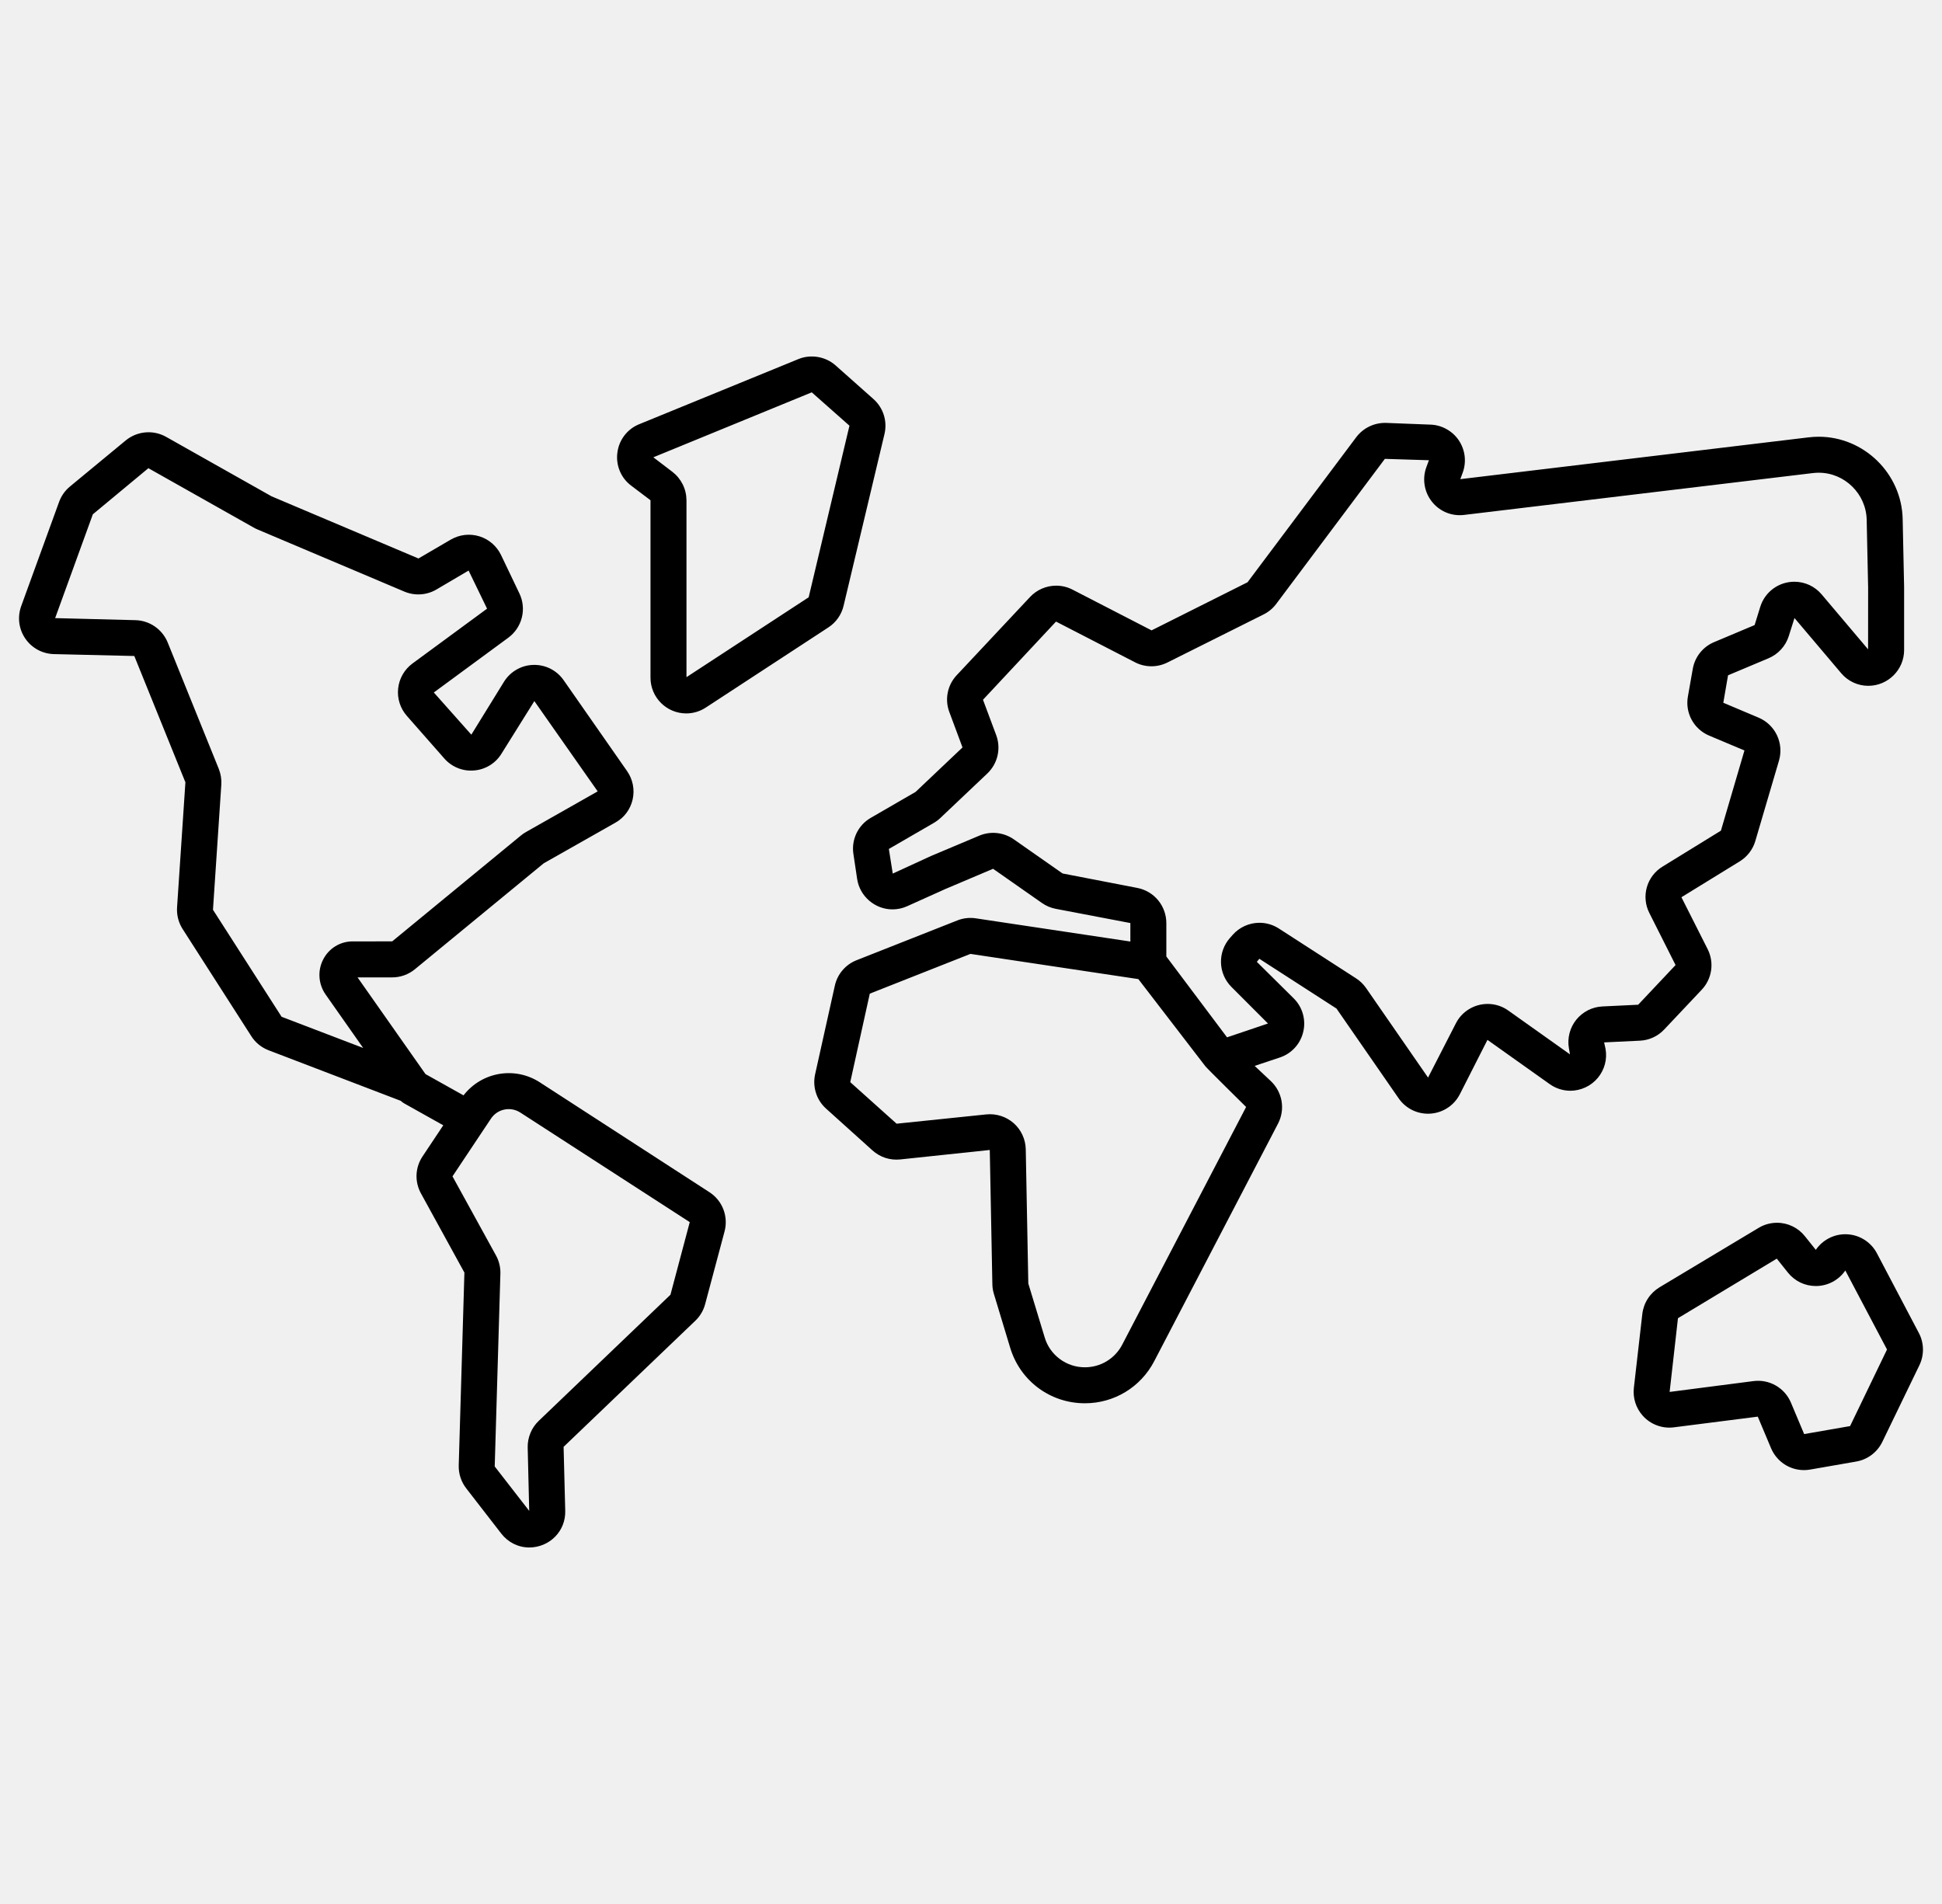
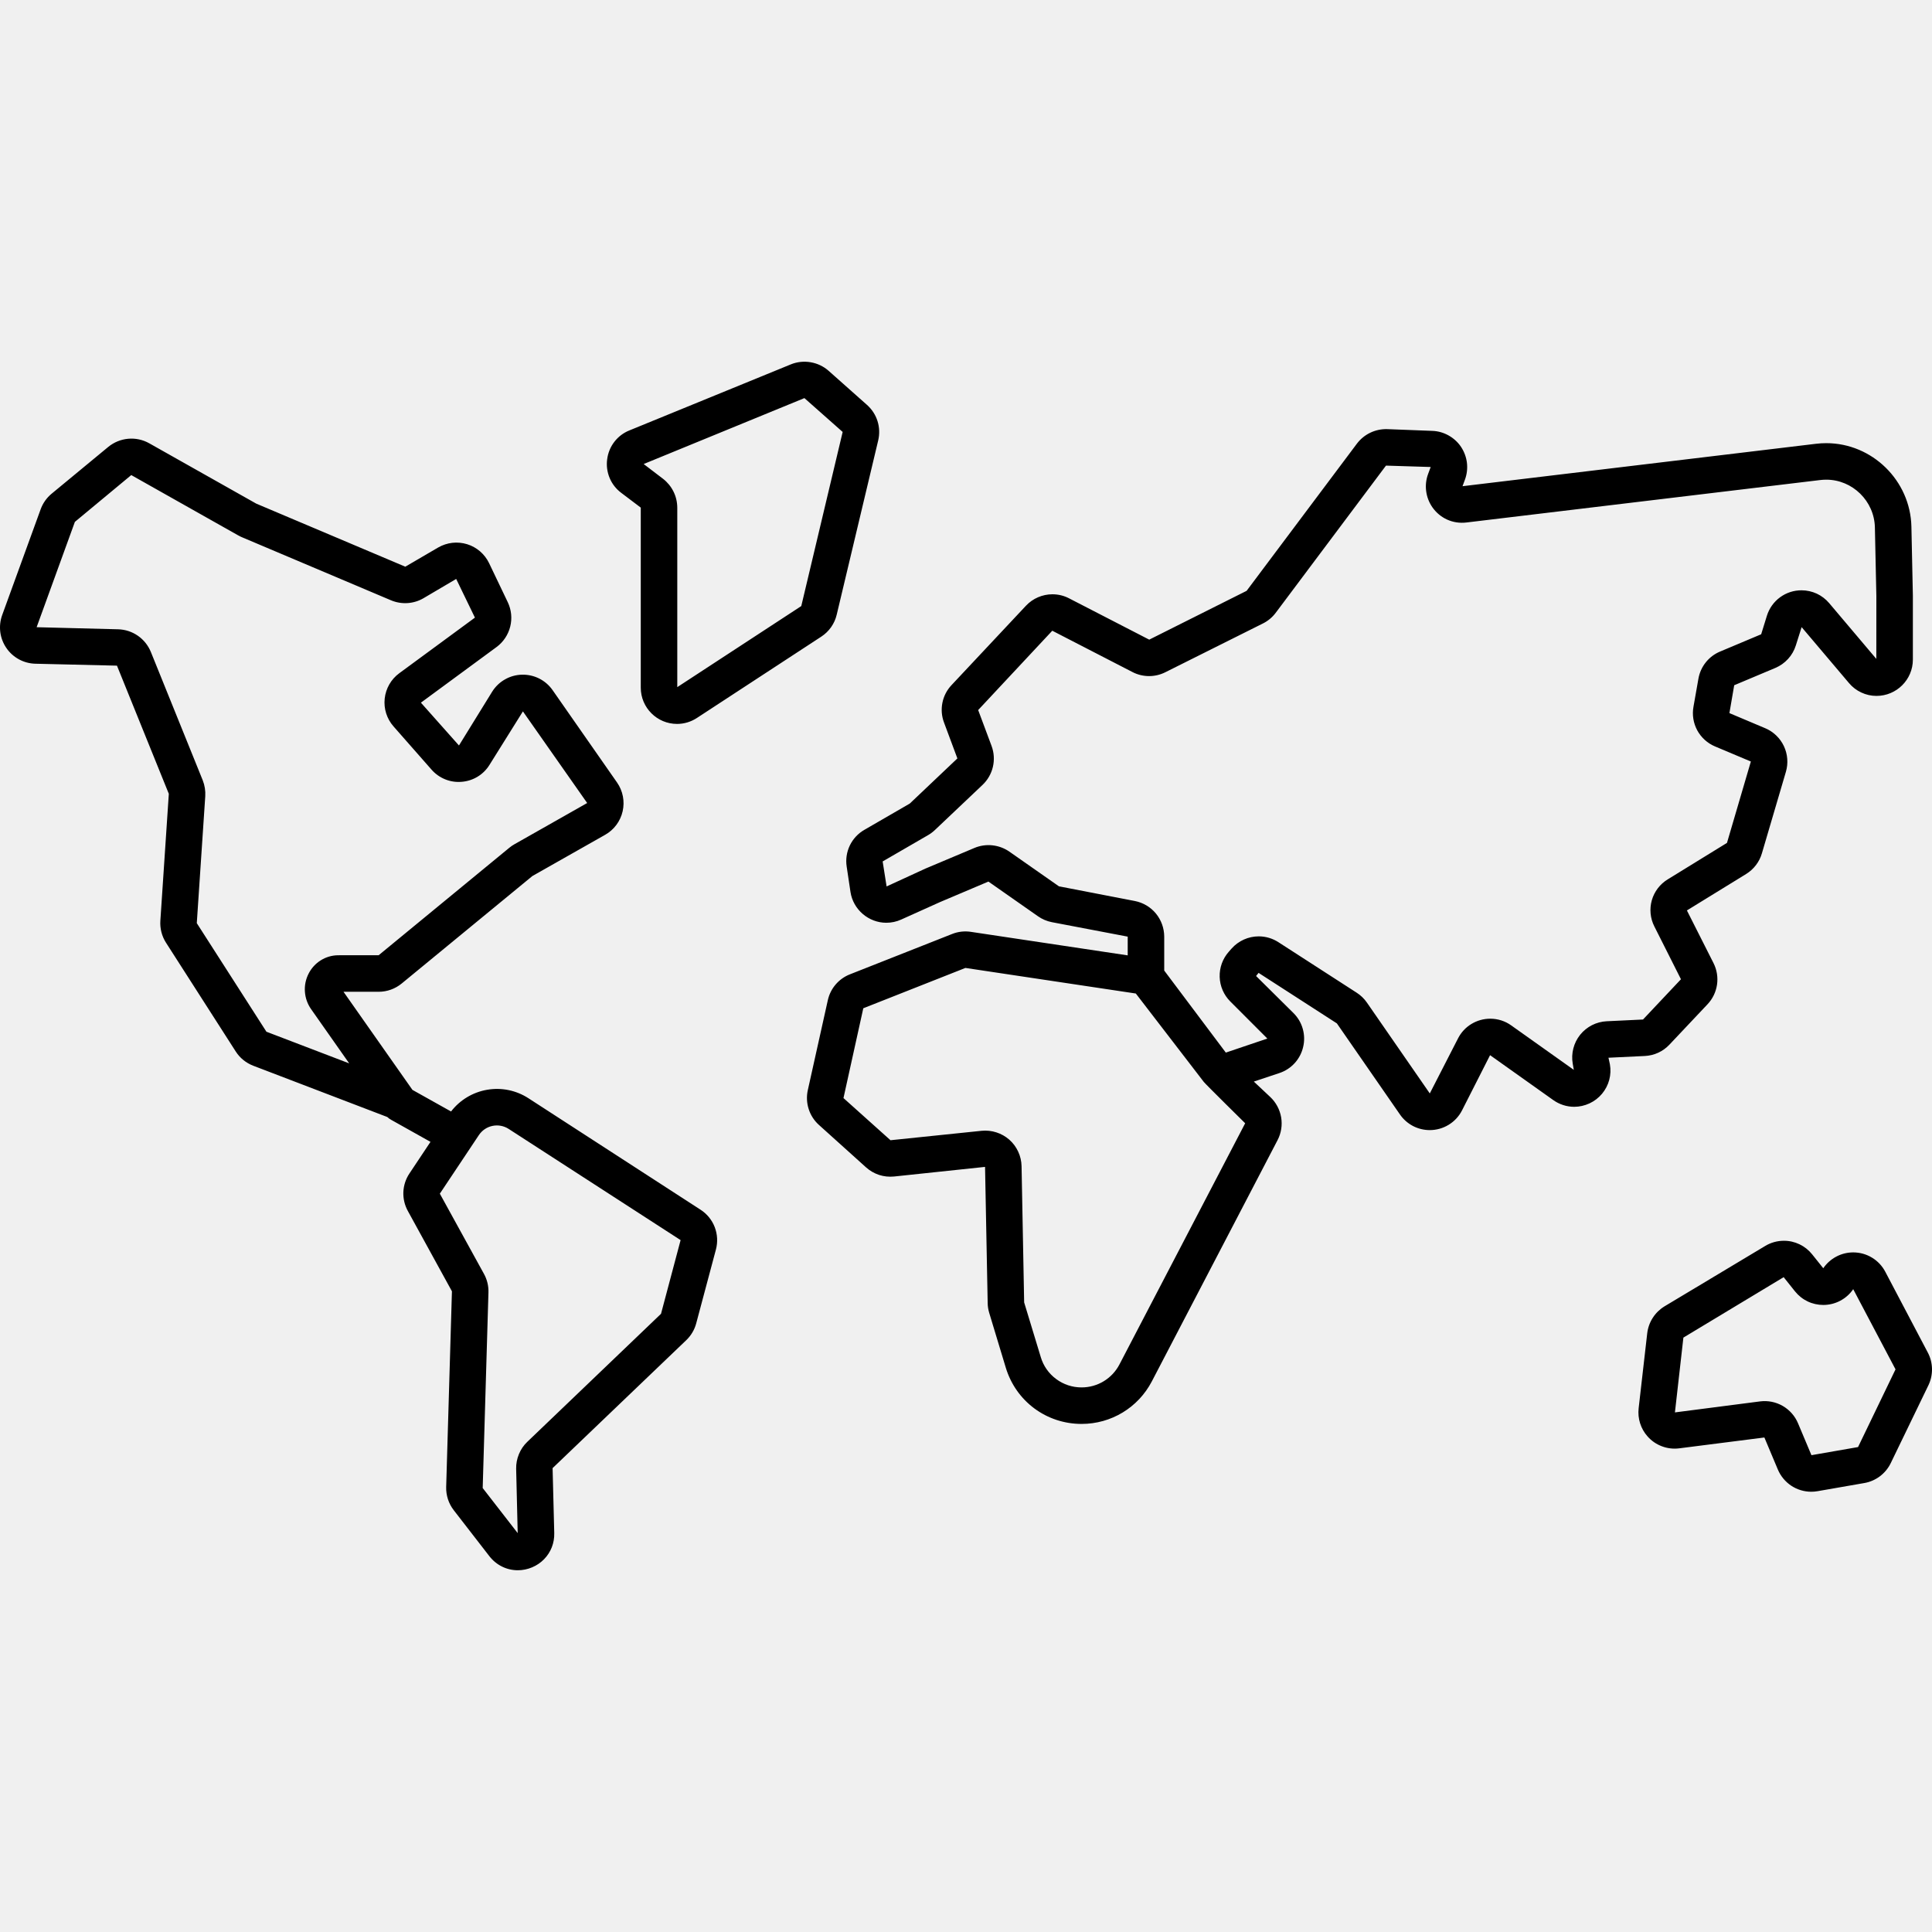
- <svg xmlns="http://www.w3.org/2000/svg" width="51" height="50" viewBox="0 0 51 50" fill="none">
-   <g clip-path="url(#clip0_254_5443)">
-     <g clip-path="url(#clip1_254_5443)">
-       <path d="M42.127 27.374L43.066 27.329C43.309 27.318 43.538 27.213 43.704 27.036L44.69 25.991C44.822 25.852 44.908 25.674 44.936 25.484C44.964 25.294 44.933 25.1 44.847 24.928L44.157 23.562L45.69 22.619C45.887 22.497 46.033 22.307 46.098 22.084L46.719 19.974C46.783 19.754 46.765 19.518 46.667 19.31C46.569 19.103 46.399 18.938 46.188 18.848L45.257 18.455L45.381 17.734L46.446 17.286C46.571 17.233 46.683 17.154 46.775 17.053C46.867 16.953 46.935 16.834 46.976 16.704L47.126 16.23L48.351 17.677C48.438 17.781 48.547 17.865 48.67 17.922C48.793 17.98 48.927 18.01 49.063 18.01C49.582 18.01 50.005 17.589 50.005 17.071L50.005 15.418L49.967 13.629C49.941 12.438 48.953 11.469 47.764 11.469C47.676 11.469 47.586 11.474 47.498 11.485L38.35 12.583L38.413 12.412C38.464 12.273 38.481 12.124 38.464 11.977C38.446 11.83 38.394 11.69 38.312 11.566C38.23 11.443 38.119 11.342 37.99 11.27C37.861 11.197 37.716 11.156 37.569 11.151L36.405 11.106C36.254 11.101 36.103 11.132 35.966 11.197C35.829 11.262 35.71 11.359 35.618 11.48L32.762 15.291L30.242 16.554L28.166 15.484C28.033 15.415 27.886 15.38 27.736 15.38C27.478 15.38 27.228 15.488 27.052 15.676L25.126 17.73C25.006 17.857 24.924 18.015 24.89 18.185C24.855 18.356 24.869 18.533 24.93 18.696L25.277 19.628L24.045 20.796L22.87 21.476C22.706 21.57 22.575 21.711 22.493 21.881C22.412 22.051 22.383 22.241 22.412 22.427L22.51 23.082C22.578 23.537 22.977 23.881 23.438 23.881C23.571 23.881 23.702 23.853 23.823 23.798L24.827 23.346L26.08 22.815L27.363 23.713C27.471 23.789 27.594 23.841 27.723 23.866L29.685 24.24V24.725L25.626 24.116C25.462 24.091 25.295 24.11 25.142 24.171L22.495 25.216C22.352 25.272 22.226 25.362 22.126 25.479C22.026 25.596 21.957 25.735 21.924 25.885L21.406 28.213C21.37 28.376 21.378 28.545 21.429 28.703C21.479 28.861 21.571 29.003 21.695 29.114L22.914 30.212C23.012 30.3 23.127 30.366 23.251 30.407C23.376 30.447 23.507 30.461 23.638 30.448L25.993 30.199L26.061 33.724C26.062 33.81 26.076 33.896 26.101 33.978L26.53 35.396C26.794 36.266 27.582 36.851 28.492 36.851C29.259 36.851 29.955 36.429 30.31 35.749L33.563 29.507C33.658 29.325 33.69 29.118 33.656 28.916C33.621 28.714 33.522 28.529 33.373 28.389L32.949 27.991L33.609 27.771C33.761 27.721 33.897 27.633 34.005 27.515C34.113 27.397 34.189 27.253 34.225 27.097C34.263 26.941 34.259 26.779 34.215 26.625C34.172 26.471 34.089 26.331 33.975 26.218L33.007 25.259L33.072 25.178L35.098 26.485L36.731 28.843C36.817 28.968 36.932 29.069 37.066 29.14C37.2 29.21 37.35 29.247 37.501 29.247C37.674 29.247 37.843 29.2 37.99 29.11C38.138 29.021 38.257 28.892 38.336 28.739L39.063 27.308L40.697 28.469C40.855 28.582 41.044 28.643 41.238 28.644C41.376 28.644 41.512 28.613 41.637 28.555C41.762 28.497 41.872 28.412 41.961 28.306C42.048 28.201 42.112 28.079 42.147 27.947C42.182 27.816 42.188 27.678 42.164 27.544L42.127 27.374ZM29.471 35.312C29.378 35.491 29.238 35.641 29.065 35.746C28.892 35.851 28.694 35.906 28.492 35.906C28.255 35.907 28.023 35.831 27.833 35.689C27.642 35.548 27.502 35.349 27.435 35.121L27.005 33.706L26.938 30.18C26.935 30.05 26.906 29.923 26.851 29.805C26.797 29.687 26.719 29.582 26.622 29.496C26.524 29.41 26.41 29.345 26.287 29.306C26.163 29.266 26.033 29.252 25.904 29.265L23.546 29.509L22.329 28.418L22.842 26.094L25.485 25.05L29.895 25.712L31.655 28.001C31.695 28.055 32.725 29.07 32.725 29.07L29.471 35.312ZM41.394 26.78C41.311 26.884 41.251 27.004 41.218 27.133C41.185 27.262 41.179 27.396 41.202 27.527L41.23 27.688L39.611 26.538C39.453 26.424 39.263 26.364 39.068 26.364C38.896 26.364 38.727 26.411 38.579 26.501C38.432 26.59 38.312 26.719 38.234 26.873L37.503 28.298L35.875 25.946C35.805 25.845 35.716 25.759 35.612 25.692L33.584 24.383C33.432 24.285 33.256 24.233 33.075 24.233C32.808 24.233 32.552 24.348 32.374 24.548L32.301 24.631C32.142 24.81 32.058 25.043 32.065 25.282C32.072 25.521 32.17 25.748 32.339 25.917L33.299 26.878L32.224 27.241L30.63 25.118V24.239C30.629 24.021 30.553 23.81 30.415 23.642C30.276 23.474 30.084 23.36 29.87 23.318L27.905 22.938L26.622 22.04C26.492 21.95 26.341 21.894 26.183 21.877C26.026 21.86 25.866 21.883 25.72 21.944L24.45 22.479L23.445 22.941L23.343 22.294L24.517 21.614C24.581 21.577 24.64 21.533 24.693 21.483L25.927 20.314C26.061 20.187 26.154 20.025 26.196 19.846C26.238 19.667 26.226 19.48 26.163 19.308L25.815 18.376L27.733 16.323L29.809 17.393C29.942 17.462 30.09 17.497 30.239 17.497C30.384 17.497 30.528 17.463 30.658 17.398L33.185 16.135C33.315 16.07 33.428 15.976 33.515 15.86L36.369 12.05L37.526 12.086L37.459 12.267C37.407 12.408 37.389 12.561 37.409 12.71C37.428 12.86 37.483 13.003 37.569 13.127C37.766 13.41 38.098 13.565 38.451 13.522L47.611 12.423C47.662 12.417 47.713 12.414 47.764 12.414C48.443 12.414 49.007 12.968 49.022 13.649L49.06 15.428L49.059 17.052L47.839 15.609C47.751 15.505 47.642 15.422 47.519 15.364C47.395 15.307 47.261 15.277 47.125 15.277C46.925 15.276 46.73 15.339 46.569 15.457C46.407 15.575 46.288 15.742 46.228 15.933L46.079 16.415L45.014 16.863C44.87 16.923 44.743 17.019 44.645 17.142C44.547 17.265 44.482 17.41 44.455 17.564L44.327 18.29C44.289 18.499 44.324 18.714 44.424 18.9C44.525 19.086 44.686 19.233 44.881 19.316L45.812 19.708L45.194 21.814L43.662 22.757C43.461 22.879 43.314 23.072 43.249 23.298C43.185 23.524 43.208 23.766 43.314 23.975L44.003 25.343L43.021 26.385L42.081 26.43C41.949 26.436 41.819 26.471 41.7 26.531C41.582 26.592 41.477 26.677 41.394 26.78ZM50.392 35.005L49.291 32.913C49.212 32.762 49.093 32.635 48.946 32.547C48.8 32.458 48.632 32.412 48.461 32.412C48.308 32.412 48.158 32.449 48.023 32.521C47.888 32.592 47.772 32.696 47.686 32.822L47.399 32.463C47.311 32.353 47.2 32.264 47.073 32.203C46.946 32.142 46.807 32.11 46.666 32.111C46.496 32.111 46.329 32.157 46.184 32.245L43.579 33.807C43.456 33.882 43.352 33.983 43.274 34.104C43.196 34.225 43.147 34.362 43.13 34.505L42.908 36.445C42.893 36.577 42.906 36.71 42.946 36.836C42.986 36.961 43.052 37.078 43.14 37.176C43.241 37.29 43.368 37.377 43.51 37.43C43.652 37.484 43.806 37.502 43.956 37.483L46.162 37.202L46.511 38.032C46.583 38.202 46.703 38.347 46.857 38.45C47.011 38.552 47.191 38.606 47.376 38.606C47.43 38.606 47.484 38.601 47.537 38.592L48.748 38.381C48.895 38.356 49.033 38.295 49.152 38.206C49.271 38.116 49.367 38 49.432 37.866L50.407 35.851C50.471 35.718 50.502 35.573 50.5 35.426C50.497 35.279 50.461 35.135 50.392 35.005ZM48.586 37.45L47.38 37.66L47.033 36.835C46.954 36.646 46.815 36.489 46.638 36.386C46.461 36.284 46.255 36.242 46.052 36.268L43.847 36.553L44.066 34.617L46.661 33.053L46.954 33.42C47.042 33.53 47.153 33.619 47.28 33.68C47.407 33.741 47.546 33.772 47.687 33.772C47.839 33.772 47.989 33.735 48.124 33.664C48.259 33.593 48.375 33.49 48.461 33.364L49.556 35.439L48.586 37.45ZM18.631 31.308L14.177 28.423C13.861 28.218 13.48 28.139 13.108 28.203C12.737 28.266 12.403 28.467 12.173 28.765L11.174 28.206L9.39 25.667H10.3C10.517 25.667 10.728 25.591 10.896 25.453L14.279 22.671L16.162 21.604C16.275 21.54 16.374 21.453 16.452 21.348C16.53 21.243 16.585 21.123 16.614 20.996C16.643 20.868 16.645 20.736 16.62 20.608C16.595 20.48 16.544 20.359 16.469 20.251L14.802 17.862C14.713 17.734 14.594 17.631 14.456 17.561C14.317 17.491 14.164 17.457 14.009 17.461C13.854 17.464 13.702 17.506 13.567 17.584C13.432 17.66 13.319 17.77 13.237 17.901L12.378 19.293L11.393 18.185L13.351 16.745C13.526 16.616 13.651 16.429 13.704 16.218C13.758 16.006 13.735 15.782 13.641 15.585L13.158 14.575C13.102 14.459 13.023 14.355 12.925 14.27C12.827 14.186 12.713 14.122 12.589 14.084C12.466 14.046 12.335 14.034 12.207 14.048C12.078 14.063 11.954 14.104 11.842 14.168L10.989 14.666L7.132 13.034L4.362 11.472C4.196 11.379 4.007 11.338 3.818 11.355C3.629 11.372 3.45 11.445 3.303 11.565L1.836 12.777C1.707 12.884 1.609 13.023 1.552 13.18L0.556 15.919C0.506 16.058 0.489 16.208 0.507 16.356C0.526 16.503 0.579 16.645 0.663 16.767C0.746 16.89 0.858 16.991 0.989 17.063C1.119 17.134 1.265 17.173 1.414 17.177L3.527 17.227L4.869 20.544L4.65 23.828C4.637 24.029 4.688 24.228 4.796 24.397L6.6 27.211C6.707 27.38 6.867 27.509 7.054 27.581L10.523 28.908C10.555 28.939 10.59 28.963 10.627 28.983L11.641 29.551L11.097 30.368C11.001 30.511 10.947 30.677 10.939 30.848C10.932 31.019 10.972 31.189 11.055 31.34L12.196 33.419L12.047 38.482C12.041 38.699 12.11 38.912 12.243 39.084L13.164 40.273C13.344 40.505 13.612 40.638 13.901 40.638C14.028 40.638 14.153 40.612 14.27 40.563C14.387 40.514 14.492 40.443 14.581 40.352C14.757 40.172 14.85 39.933 14.844 39.677L14.801 37.995L18.261 34.683C18.385 34.564 18.474 34.414 18.518 34.248L19.028 32.338C19.079 32.146 19.068 31.943 18.997 31.758C18.926 31.573 18.798 31.416 18.631 31.308ZM7.395 26.701L5.593 23.891L5.812 20.607C5.821 20.465 5.798 20.324 5.746 20.192L4.404 16.872C4.335 16.703 4.218 16.557 4.068 16.453C3.918 16.349 3.741 16.291 3.558 16.286L1.448 16.232L2.438 13.506L3.897 12.295L6.667 13.857C6.699 13.875 6.731 13.891 6.763 13.904L10.62 15.536C10.754 15.592 10.899 15.617 11.044 15.608C11.189 15.599 11.33 15.557 11.456 15.484L12.306 14.983L12.791 15.984L10.832 17.424C10.621 17.579 10.484 17.818 10.456 18.079C10.427 18.34 10.511 18.602 10.684 18.799L11.668 19.918C11.764 20.028 11.885 20.114 12.021 20.169C12.156 20.224 12.303 20.246 12.449 20.233C12.595 20.222 12.736 20.176 12.861 20.1C12.986 20.024 13.091 19.92 13.168 19.795L14.033 18.411L15.696 20.782L13.814 21.849C13.767 21.875 13.722 21.906 13.68 21.941L10.3 24.721L9.244 24.722C8.924 24.727 8.634 24.909 8.487 25.197C8.413 25.341 8.379 25.503 8.391 25.665C8.402 25.826 8.457 25.982 8.55 26.115L9.537 27.52L7.395 26.701ZM17.607 34.001L14.148 37.313C14.053 37.403 13.979 37.512 13.93 37.632C13.88 37.753 13.855 37.882 13.858 38.012L13.898 39.677L12.992 38.51L13.141 33.447C13.146 33.28 13.106 33.115 13.025 32.968L11.883 30.892L12.894 29.375C12.976 29.253 13.102 29.167 13.246 29.138C13.39 29.108 13.54 29.136 13.664 29.216L18.114 32.094L17.607 34.001ZM16.574 12.752L17.083 13.137V17.797C17.083 18.314 17.504 18.735 18.022 18.735C18.203 18.735 18.381 18.682 18.534 18.582L21.755 16.476C21.956 16.345 22.099 16.142 22.154 15.908L23.228 11.397C23.267 11.232 23.261 11.06 23.21 10.898C23.159 10.736 23.065 10.592 22.938 10.479L21.945 9.597C21.682 9.362 21.293 9.296 20.967 9.43L16.789 11.139C16.636 11.2 16.501 11.302 16.4 11.433C16.299 11.564 16.235 11.719 16.214 11.883C16.191 12.047 16.213 12.214 16.276 12.367C16.339 12.52 16.442 12.653 16.574 12.752ZM21.318 10.303L22.308 11.179L21.237 15.685L18.028 17.783V13.138C18.027 12.993 17.994 12.851 17.93 12.722C17.866 12.593 17.774 12.48 17.66 12.392L17.158 12.009L21.318 10.303Z" fill="black" />
+ <svg xmlns="http://www.w3.org/2000/svg" width="50" height="50" viewBox="0 0 50 50" fill="none">
+   <g clip-path="url(#clip0_254_5442)">
+     <g clip-path="url(#clip1_254_5442)">
+       <g clip-path="url(#clip2_254_5442)">
+         <path d="M41.627 27.374L42.566 27.329C42.809 27.318 43.038 27.213 43.204 27.036L44.19 25.991C44.322 25.852 44.408 25.674 44.436 25.484C44.464 25.294 44.433 25.1 44.347 24.928L43.657 23.562L45.19 22.619C45.387 22.497 45.533 22.307 45.598 22.084L46.219 19.974C46.283 19.754 46.265 19.518 46.167 19.31C46.069 19.103 45.899 18.938 45.688 18.848L44.757 18.455L44.881 17.734L45.946 17.286C46.071 17.233 46.183 17.154 46.275 17.053C46.367 16.953 46.435 16.834 46.476 16.704L46.626 16.23L47.851 17.677C47.938 17.781 48.047 17.865 48.17 17.922C48.293 17.98 48.427 18.01 48.563 18.01C49.082 18.01 49.505 17.589 49.505 17.071L49.505 15.418L49.467 13.629C49.441 12.438 48.453 11.469 47.264 11.469C47.176 11.469 47.086 11.474 46.998 11.485L37.85 12.583L37.913 12.412C37.964 12.273 37.981 12.124 37.964 11.977C37.946 11.83 37.894 11.69 37.812 11.566C37.73 11.443 37.619 11.342 37.49 11.27C37.361 11.197 37.216 11.156 37.069 11.151L35.905 11.106C35.754 11.101 35.603 11.132 35.466 11.197C35.329 11.262 35.21 11.359 35.118 11.48L32.262 15.291L29.742 16.554L27.666 15.484C27.533 15.415 27.386 15.38 27.236 15.38C26.978 15.38 26.728 15.488 26.552 15.676L24.626 17.73C24.506 17.857 24.424 18.015 24.39 18.185C24.355 18.356 24.369 18.533 24.43 18.696L24.777 19.628L23.545 20.796L22.37 21.476C22.206 21.57 22.075 21.711 21.993 21.881C21.912 22.051 21.883 22.241 21.912 22.427L22.01 23.082C22.078 23.537 22.477 23.881 22.938 23.881C23.071 23.881 23.202 23.853 23.323 23.798L24.327 23.346L25.58 22.815L26.863 23.713C26.971 23.789 27.094 23.841 27.223 23.866L29.185 24.24V24.725L25.126 24.116C24.962 24.091 24.795 24.11 24.642 24.171L21.995 25.216C21.852 25.272 21.726 25.362 21.626 25.479C21.526 25.596 21.457 25.735 21.424 25.885L20.906 28.213C20.87 28.376 20.878 28.545 20.929 28.703C20.979 28.861 21.071 29.003 21.195 29.114L22.414 30.212C22.512 30.3 22.627 30.366 22.751 30.407C22.876 30.447 23.007 30.461 23.138 30.448L25.493 30.199L25.561 33.724C25.562 33.81 25.576 33.896 25.601 33.978L26.03 35.396C26.294 36.266 27.082 36.851 27.992 36.851C28.759 36.851 29.455 36.429 29.81 35.749L33.063 29.507C33.158 29.325 33.19 29.118 33.156 28.916C33.121 28.714 33.022 28.529 32.873 28.389L32.449 27.991L33.109 27.771C33.261 27.721 33.397 27.633 33.505 27.515C33.613 27.397 33.689 27.253 33.725 27.097C33.763 26.941 33.759 26.779 33.715 26.625C33.672 26.471 33.589 26.331 33.475 26.218L32.507 25.259L32.572 25.178L34.598 26.485L36.231 28.843C36.317 28.968 36.432 29.069 36.566 29.14C36.7 29.21 36.85 29.247 37.001 29.247C37.174 29.247 37.343 29.2 37.49 29.11C37.638 29.021 37.757 28.892 37.836 28.739L38.563 27.308L40.197 28.469C40.355 28.582 40.544 28.643 40.738 28.644C40.876 28.644 41.012 28.613 41.137 28.555C41.262 28.497 41.372 28.412 41.461 28.306C41.548 28.201 41.612 28.079 41.647 27.947C41.682 27.816 41.688 27.678 41.664 27.544L41.627 27.374ZM28.971 35.312C28.878 35.491 28.738 35.641 28.565 35.746C28.392 35.851 28.194 35.906 27.992 35.906C27.755 35.907 27.523 35.831 27.333 35.689C27.142 35.548 27.002 35.349 26.935 35.121L26.505 33.706L26.438 30.18C26.435 30.05 26.406 29.923 26.351 29.805C26.297 29.687 26.219 29.582 26.122 29.496C26.024 29.41 25.91 29.345 25.787 29.306C25.663 29.266 25.533 29.252 25.404 29.265L23.046 29.509L21.829 28.418L22.342 26.094L24.985 25.05L29.395 25.712L31.155 28.001C31.195 28.055 32.225 29.07 32.225 29.07L28.971 35.312ZM40.894 26.78C40.811 26.884 40.751 27.004 40.718 27.133C40.685 27.262 40.679 27.396 40.702 27.527L40.73 27.688L39.111 26.538C38.953 26.424 38.763 26.364 38.568 26.364C38.396 26.364 38.227 26.411 38.079 26.501C37.932 26.59 37.812 26.719 37.734 26.873L37.003 28.298L35.375 25.946C35.305 25.845 35.216 25.759 35.112 25.692L33.084 24.383C32.932 24.285 32.756 24.233 32.575 24.233C32.308 24.233 32.052 24.348 31.874 24.548L31.801 24.631C31.642 24.81 31.558 25.043 31.565 25.282C31.572 25.521 31.67 25.748 31.839 25.917L32.799 26.878L31.724 27.241L30.13 25.118V24.239C30.129 24.021 30.053 23.81 29.915 23.642C29.776 23.474 29.584 23.36 29.37 23.318L27.405 22.938L26.122 22.04C25.992 21.95 25.841 21.894 25.683 21.877C25.526 21.86 25.366 21.883 25.22 21.944L23.95 22.479L22.945 22.941L22.843 22.294L24.017 21.614C24.081 21.577 24.14 21.533 24.193 21.483L25.427 20.314C25.561 20.187 25.654 20.025 25.696 19.846C25.738 19.667 25.726 19.48 25.663 19.308L25.315 18.376L27.233 16.323L29.309 17.393C29.442 17.462 29.59 17.497 29.739 17.497C29.884 17.497 30.028 17.463 30.158 17.398L32.685 16.135C32.815 16.07 32.928 15.976 33.015 15.86L35.869 12.05L37.026 12.086L36.959 12.267C36.907 12.408 36.889 12.561 36.909 12.71C36.928 12.86 36.983 13.003 37.069 13.127C37.266 13.41 37.598 13.565 37.951 13.522L47.111 12.423C47.162 12.417 47.213 12.414 47.264 12.414C47.943 12.414 48.507 12.968 48.522 13.649L48.56 15.428L48.559 17.052L47.339 15.609C47.251 15.505 47.142 15.422 47.019 15.364C46.895 15.307 46.761 15.277 46.625 15.277C46.425 15.276 46.23 15.339 46.069 15.457C45.907 15.575 45.788 15.742 45.728 15.933L45.579 16.415L44.514 16.863C44.37 16.923 44.243 17.019 44.145 17.142C44.047 17.265 43.982 17.41 43.955 17.564L43.827 18.29C43.789 18.499 43.824 18.714 43.924 18.9C44.025 19.086 44.186 19.233 44.381 19.316L45.312 19.708L44.694 21.814L43.162 22.757C42.961 22.879 42.814 23.072 42.749 23.298C42.685 23.524 42.708 23.766 42.814 23.975L43.503 25.343L42.521 26.385L41.581 26.43C41.449 26.436 41.319 26.471 41.2 26.531C41.082 26.592 40.977 26.677 40.894 26.78ZM49.892 35.005L48.791 32.913C48.712 32.762 48.593 32.635 48.446 32.547C48.3 32.458 48.132 32.412 47.961 32.412C47.808 32.412 47.658 32.449 47.523 32.521C47.388 32.592 47.272 32.696 47.186 32.822L46.899 32.463C46.811 32.353 46.7 32.264 46.573 32.203C46.446 32.142 46.307 32.11 46.166 32.111C45.996 32.111 45.829 32.157 45.684 32.245L43.079 33.807C42.956 33.882 42.852 33.983 42.774 34.104C42.696 34.225 42.647 34.362 42.63 34.505L42.408 36.445C42.393 36.577 42.406 36.71 42.446 36.836C42.486 36.961 42.552 37.078 42.64 37.176C42.741 37.29 42.868 37.377 43.01 37.43C43.152 37.484 43.306 37.502 43.456 37.483L45.662 37.202L46.011 38.032C46.083 38.202 46.203 38.347 46.357 38.45C46.511 38.552 46.691 38.606 46.876 38.606C46.93 38.606 46.984 38.601 47.037 38.592L48.248 38.381C48.395 38.356 48.533 38.295 48.652 38.206C48.771 38.116 48.867 38 48.932 37.866L49.907 35.851C49.971 35.718 50.002 35.573 50 35.426C49.997 35.279 49.961 35.135 49.892 35.005ZM48.086 37.45L46.88 37.66L46.533 36.835C46.454 36.646 46.315 36.489 46.138 36.386C45.961 36.284 45.755 36.242 45.552 36.268L43.347 36.553L43.566 34.617L46.161 33.053L46.454 33.42C46.542 33.53 46.653 33.619 46.78 33.68C46.907 33.741 47.046 33.772 47.187 33.772C47.339 33.772 47.489 33.735 47.624 33.664C47.759 33.593 47.875 33.49 47.961 33.364L49.056 35.439L48.086 37.45ZM18.131 31.308L13.677 28.423C13.361 28.218 12.98 28.139 12.608 28.203C12.237 28.266 11.903 28.467 11.673 28.765L10.674 28.206L8.89 25.667H9.8C10.017 25.667 10.228 25.591 10.396 25.453L13.779 22.671L15.662 21.604C15.775 21.54 15.874 21.453 15.952 21.348C16.03 21.243 16.085 21.123 16.114 20.996C16.143 20.868 16.145 20.736 16.12 20.608C16.095 20.48 16.044 20.359 15.969 20.251L14.302 17.862C14.213 17.734 14.094 17.631 13.956 17.561C13.817 17.491 13.664 17.457 13.509 17.461C13.354 17.464 13.202 17.506 13.067 17.584C12.932 17.66 12.819 17.77 12.737 17.901L11.878 19.293L10.893 18.185L12.851 16.745C13.026 16.616 13.151 16.429 13.204 16.218C13.258 16.006 13.235 15.782 13.141 15.585L12.658 14.575C12.602 14.459 12.523 14.355 12.425 14.27C12.327 14.186 12.213 14.122 12.089 14.084C11.966 14.046 11.835 14.034 11.707 14.048C11.578 14.063 11.454 14.104 11.342 14.168L10.489 14.666L6.632 13.034L3.862 11.472C3.696 11.379 3.507 11.338 3.318 11.355C3.129 11.372 2.95 11.445 2.803 11.565L1.336 12.777C1.207 12.884 1.109 13.023 1.052 13.18L0.056 15.919C0.006 16.058 -0.011 16.208 0.007 16.356C0.026 16.503 0.079 16.645 0.163 16.767C0.246 16.89 0.358 16.991 0.489 17.063C0.619 17.134 0.765 17.173 0.914 17.177L3.027 17.227L4.369 20.544L4.15 23.828C4.137 24.029 4.188 24.228 4.296 24.397L6.1 27.211C6.207 27.38 6.367 27.509 6.554 27.581L10.023 28.908C10.055 28.939 10.09 28.963 10.127 28.983L11.141 29.551L10.597 30.368C10.501 30.511 10.447 30.677 10.439 30.848C10.432 31.019 10.472 31.189 10.555 31.34L11.696 33.419L11.547 38.482C11.541 38.699 11.61 38.912 11.743 39.084L12.664 40.273C12.844 40.505 13.112 40.638 13.401 40.638C13.528 40.638 13.653 40.612 13.77 40.563C13.887 40.514 13.992 40.443 14.081 40.352C14.257 40.172 14.35 39.933 14.344 39.677L14.301 37.995L17.761 34.683C17.885 34.564 17.974 34.414 18.018 34.248L18.528 32.338C18.579 32.146 18.568 31.943 18.497 31.758C18.426 31.573 18.298 31.416 18.131 31.308ZM6.895 26.701L5.093 23.891L5.312 20.607C5.321 20.465 5.298 20.324 5.246 20.192L3.904 16.872C3.835 16.703 3.718 16.557 3.568 16.453C3.418 16.349 3.241 16.291 3.058 16.286L0.948 16.232L1.938 13.506L3.397 12.295L6.167 13.857C6.199 13.875 6.231 13.891 6.263 13.904L10.12 15.536C10.254 15.592 10.399 15.617 10.544 15.608C10.689 15.599 10.83 15.557 10.956 15.484L11.806 14.983L12.291 15.984L10.332 17.424C10.121 17.579 9.984 17.818 9.956 18.079C9.927 18.34 10.011 18.602 10.184 18.799L11.168 19.918C11.264 20.028 11.385 20.114 11.521 20.169C11.656 20.224 11.803 20.246 11.949 20.233C12.095 20.222 12.236 20.176 12.361 20.1C12.486 20.024 12.591 19.92 12.668 19.795L13.533 18.411L15.196 20.782L13.314 21.849C13.267 21.875 13.222 21.906 13.18 21.941L9.8 24.721L8.744 24.722C8.424 24.727 8.134 24.909 7.987 25.197C7.913 25.341 7.879 25.503 7.891 25.665C7.902 25.826 7.957 25.982 8.05 26.115L9.037 27.52L6.895 26.701ZM17.107 34.001L13.648 37.313C13.553 37.403 13.479 37.512 13.43 37.632C13.38 37.753 13.355 37.882 13.358 38.012L13.398 39.677L12.492 38.51L12.641 33.447C12.646 33.28 12.606 33.115 12.525 32.968L11.383 30.892L12.394 29.375C12.476 29.253 12.602 29.167 12.746 29.138C12.89 29.108 13.04 29.136 13.164 29.216L17.614 32.094L17.107 34.001ZM16.074 12.752L16.583 13.137V17.797C16.583 18.314 17.004 18.735 17.522 18.735C17.703 18.735 17.881 18.682 18.034 18.582L21.255 16.476C21.456 16.345 21.599 16.142 21.654 15.908L22.728 11.397C22.767 11.232 22.761 11.06 22.71 10.898C22.659 10.736 22.565 10.592 22.438 10.479L21.445 9.597C21.182 9.362 20.793 9.296 20.467 9.43L16.289 11.139C16.136 11.2 16.001 11.302 15.9 11.433C15.799 11.564 15.735 11.719 15.714 11.883C15.691 12.047 15.713 12.214 15.776 12.367C15.839 12.52 15.942 12.653 16.074 12.752ZM20.818 10.303L21.808 11.179L20.737 15.685L17.528 17.783V13.138C17.527 12.993 17.494 12.851 17.43 12.722C17.366 12.593 17.274 12.48 17.16 12.392L16.658 12.009L20.818 10.303Z" fill="black" />
+       </g>
    </g>
  </g>
  <defs>
-     <clipPath id="clip0_254_5443">
-       <rect width="50" height="50" fill="white" transform="translate(0.5)" />
+     <clipPath id="clip0_254_5442">
+       <rect width="50" height="50" fill="white" />
    </clipPath>
-     <clipPath id="clip1_254_5443">
-       <rect width="50" height="50" fill="white" transform="translate(0.5)" />
+     <clipPath id="clip1_254_5442">
+       <rect width="50" height="50" fill="white" />
+     </clipPath>
+     <clipPath id="clip2_254_5442">
+       <rect width="50" height="50" fill="white" />
    </clipPath>
  </defs>
</svg>
